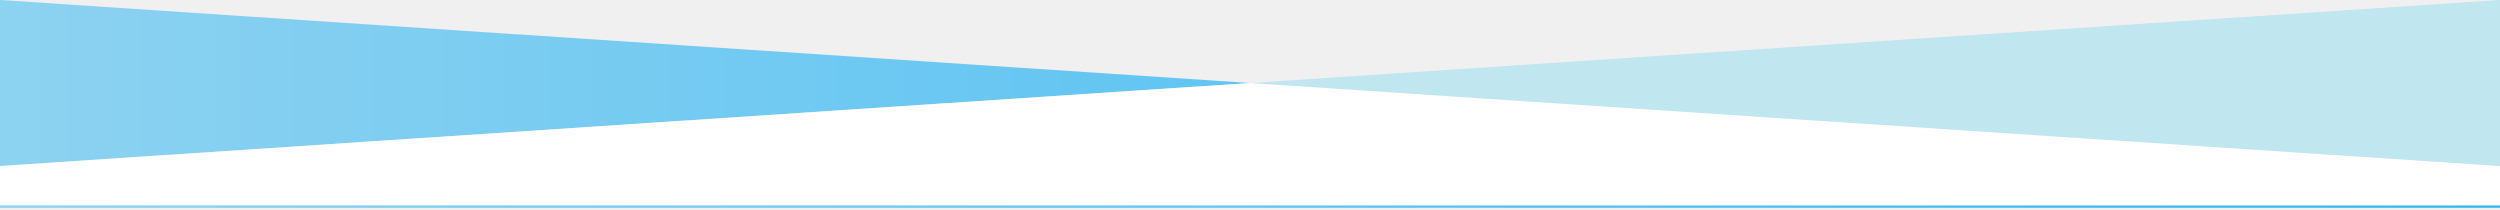
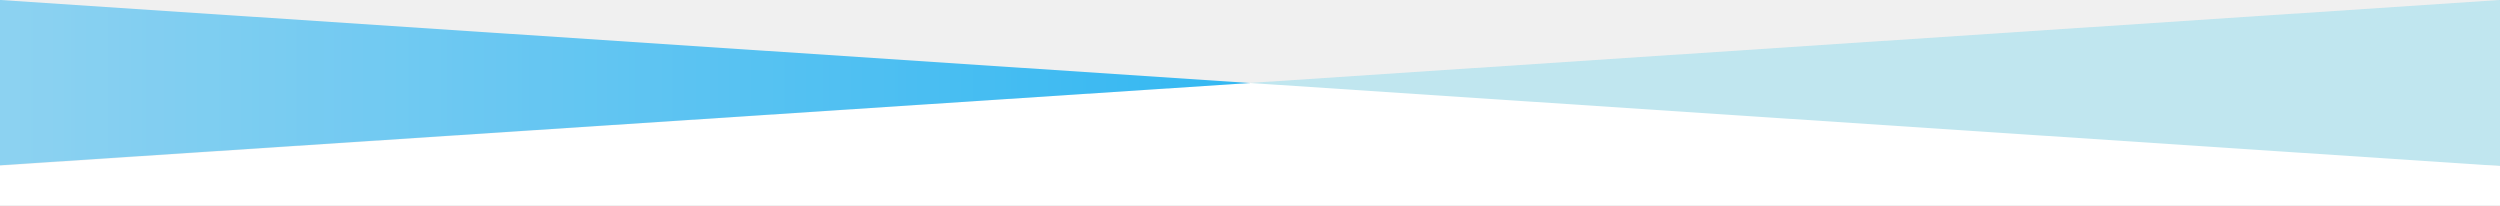
- <svg xmlns="http://www.w3.org/2000/svg" width="1024" height="86" viewBox="0 0 1024 86" preserveAspectRatio="none">
+ <svg xmlns="http://www.w3.org/2000/svg" width="1024" height="84" viewBox="0 0 1024 84" preserveAspectRatio="none">
  <defs>
-     <linearGradient id="a" x1="98.471%" x2="0%" y1="50%" y2="50%">
+     <linearGradient id="a" x1="1.534%" x2="99.994%" y1="49.976%" y2="49.976%">
      <stop offset="0%" stop-color="#73CAF1" />
      <stop offset="100%" stop-color="#03A9F3" />
    </linearGradient>
  </defs>
-   <g fill="none" fill-rule="evenodd">
-     <path fill="url(#a)" d="M0 68.004L1024 0v85.113H0z" opacity=".8" transform="matrix(-1 0 0 1 1024 0)" />
-     <path fill="#BAE4EE" d="M0 68.004L1024 0v84.113H0z" opacity=".9" />
-     <path fill="#FFF" d="M1024 76.059v-8.055L512 34.002 0 68.004v16.11h1024v-8.055z" />
+   <g fill="none" fill-rule="nonzero">
+     <path fill="#BAE4EE" d="M511.5 34L1024 0v67.9L511.5 50z" opacity=".9" />
+     <path fill="#FFF" d="M1024 76v-8L512 34 0 67.9V84h1024z" />
+     <path fill="url(#a)" d="M512 34L0 0v67.7l474-31.2z" opacity=".8" />
  </g>
</svg>
